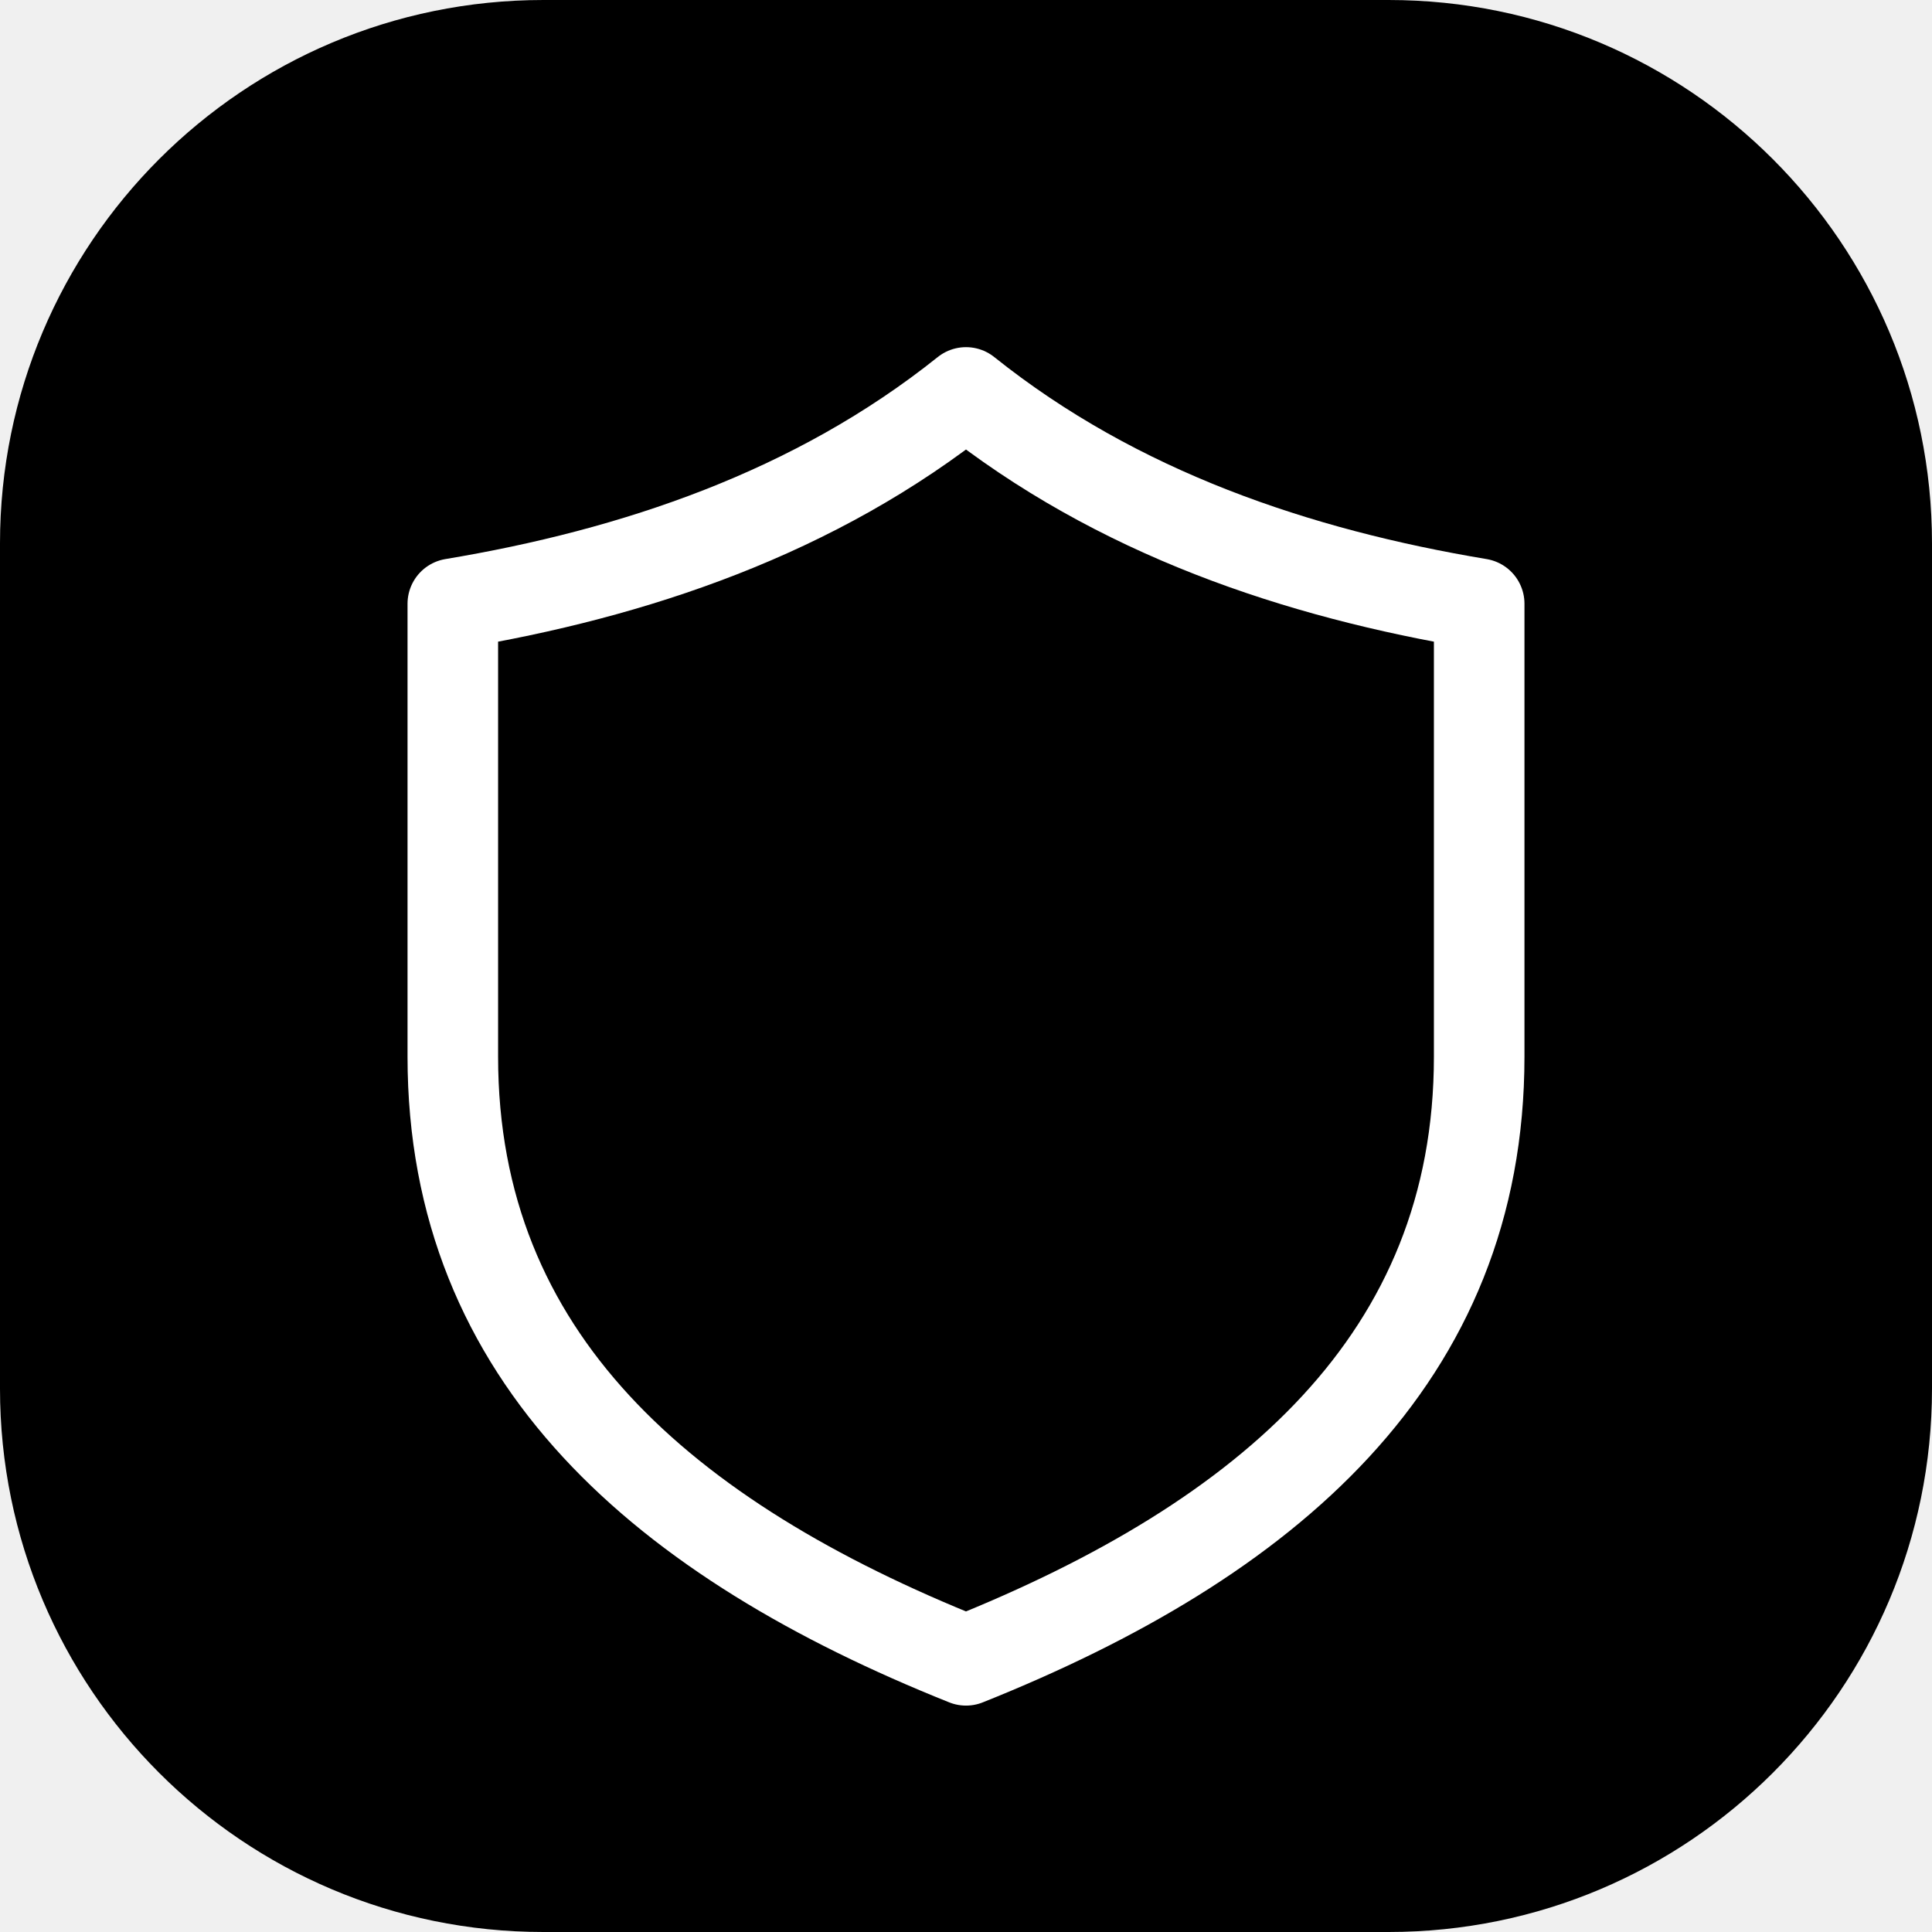
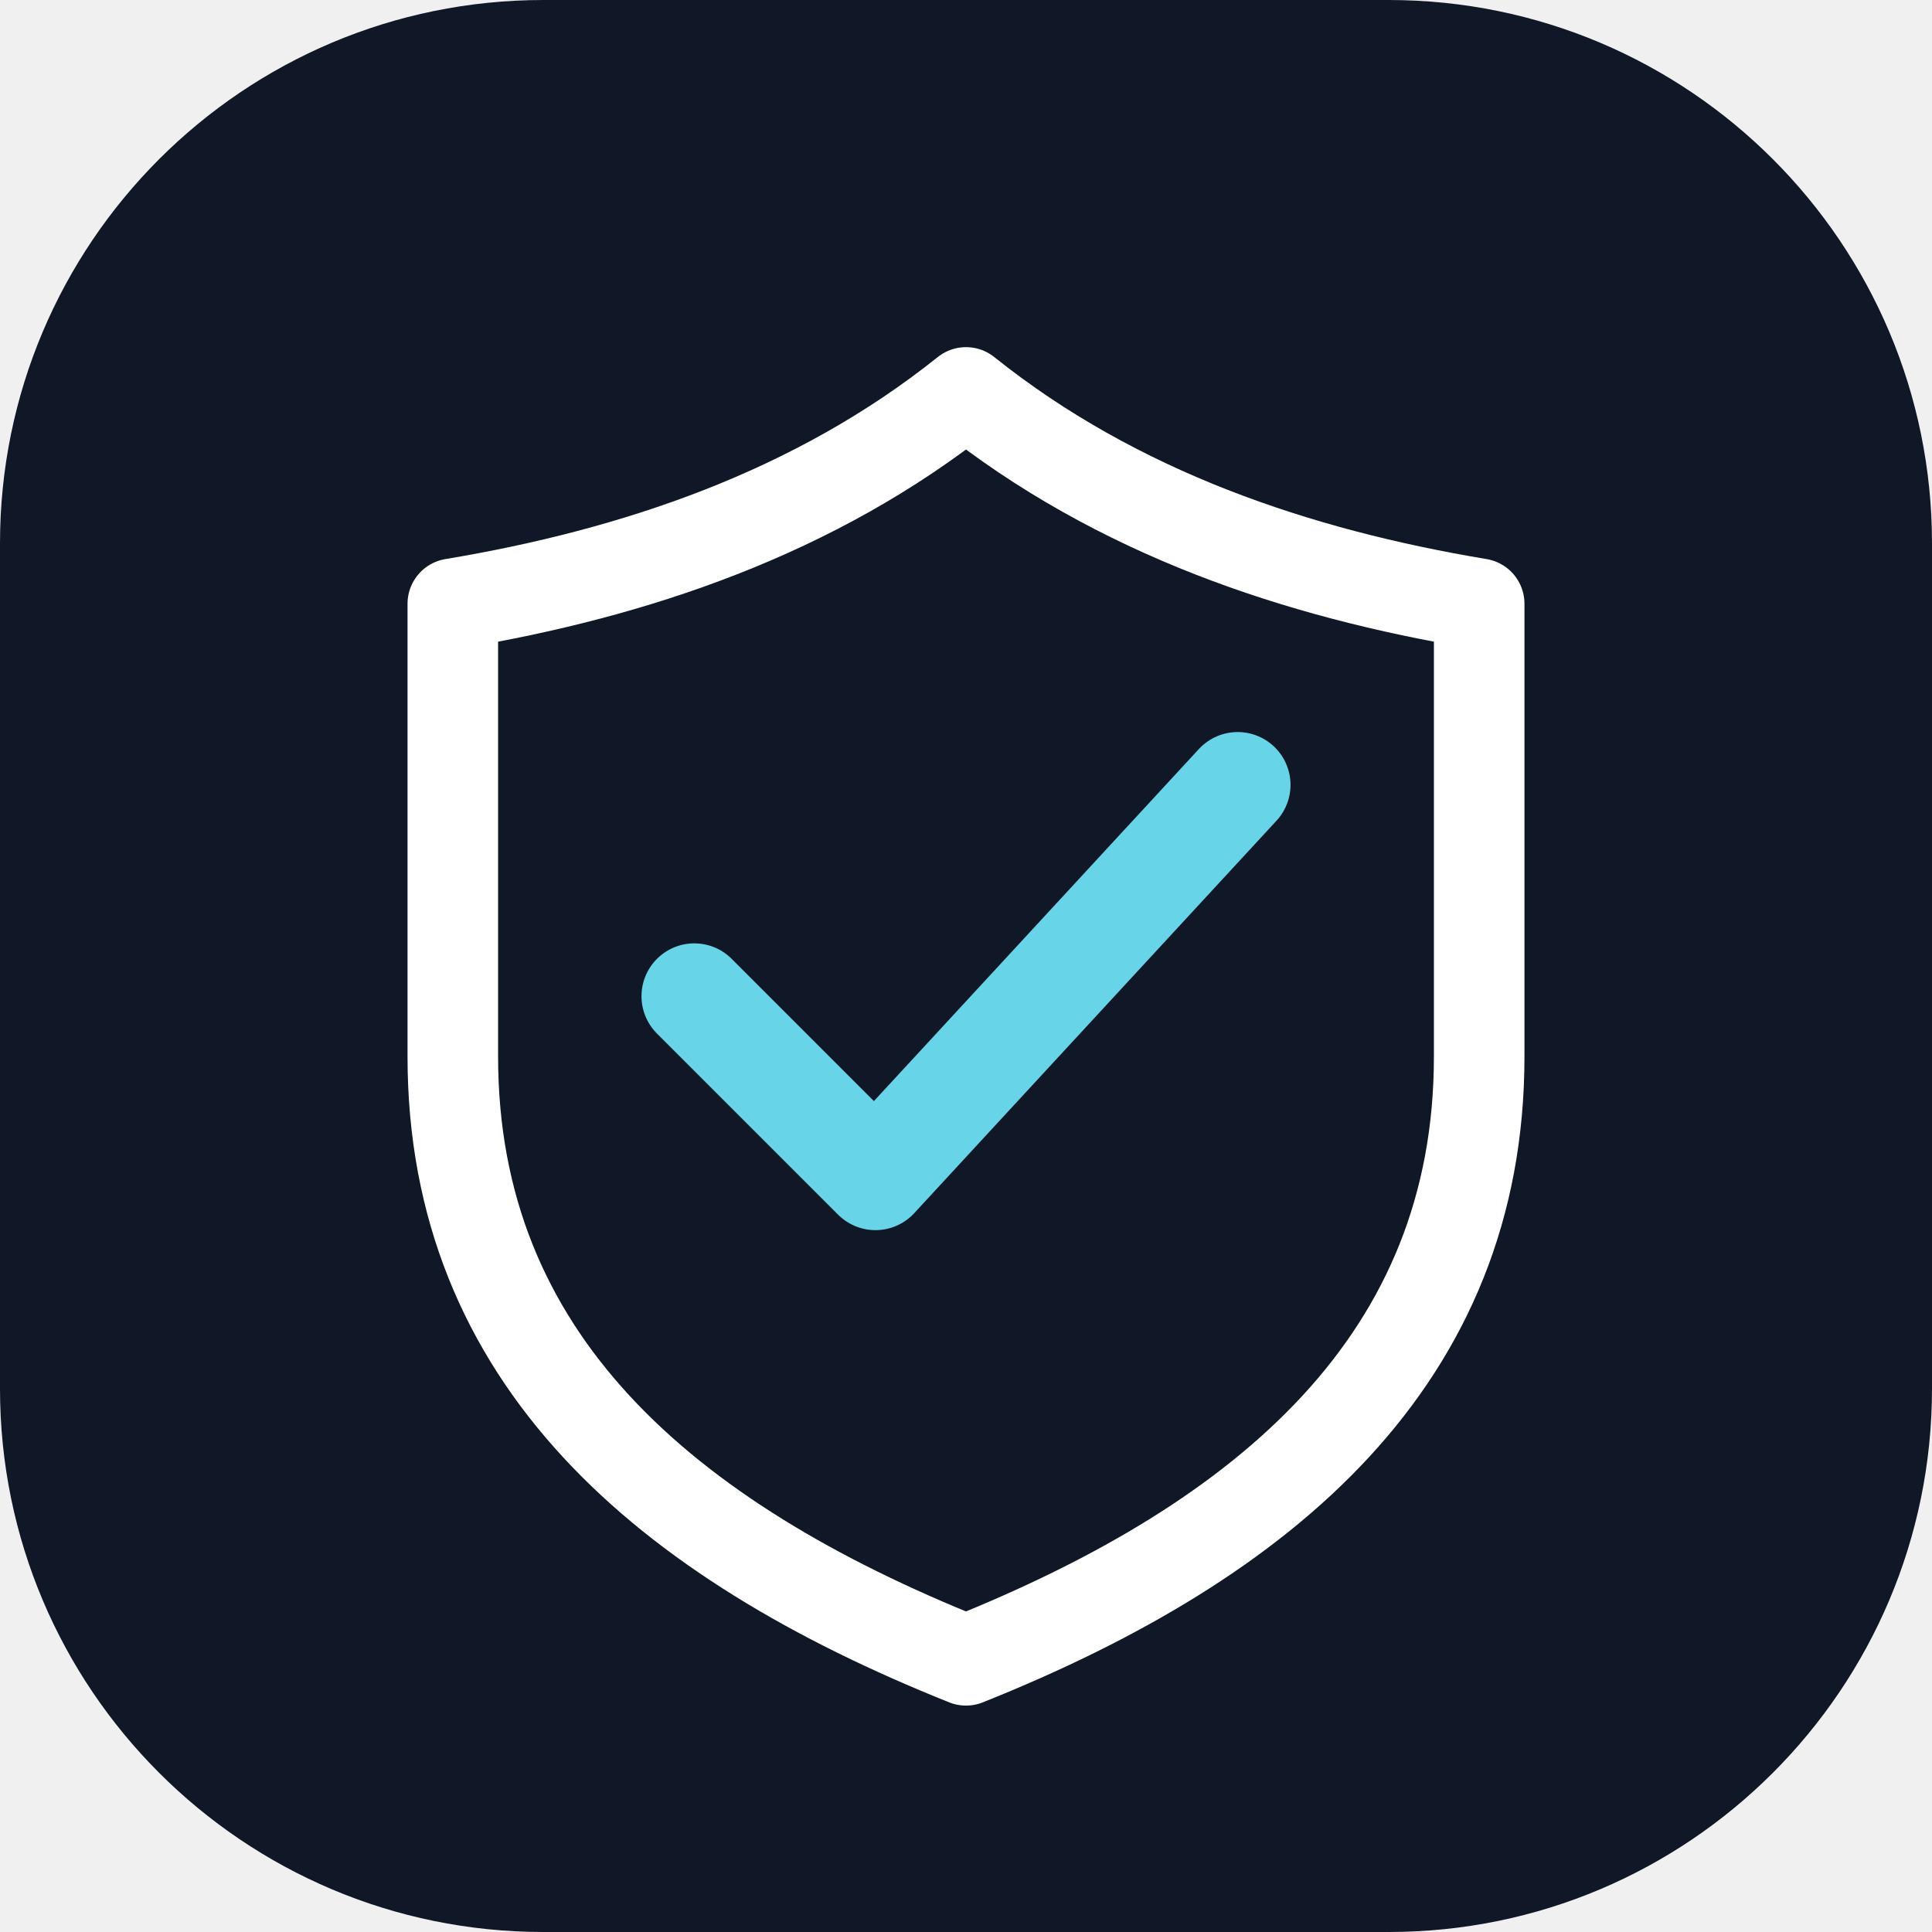
<svg xmlns="http://www.w3.org/2000/svg" viewBox="0 0 64 64">
-   <rect width="64" height="64" rx="18" fill="oklch(51.1% 0.262 276.966)" />
+   <rect width="64" height="64" rx="18" fill="#101827" />
  <path d="M32 13c-5 4-11 6-17 7v15c0 10 7 16 17 20 10-4 17-10 17-20V20c-6-1-12-3-17-7Z" fill="none" stroke="#fff" stroke-width="3" stroke-linejoin="round" />
-   <path d="m23 33 6 6 12-13" fill="none" stroke="oklch(78.9% 0.154 211.53)" stroke-width="3.5" stroke-linecap="round" stroke-linejoin="round" />
+   <path d="m23 33 6 6 12-13" fill="none" stroke="#67d4e8" stroke-width="3.5" stroke-linecap="round" stroke-linejoin="round" />
</svg>
